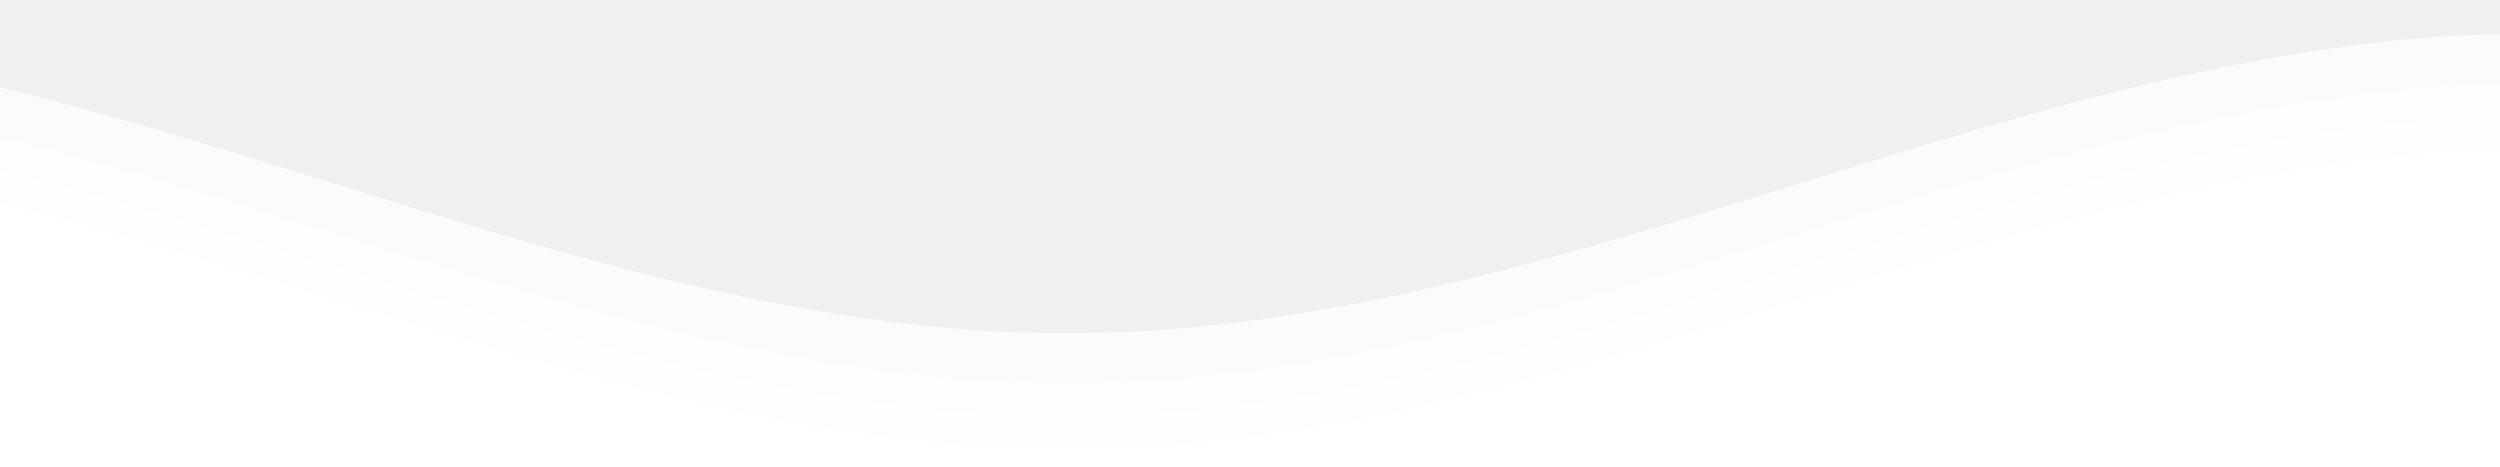
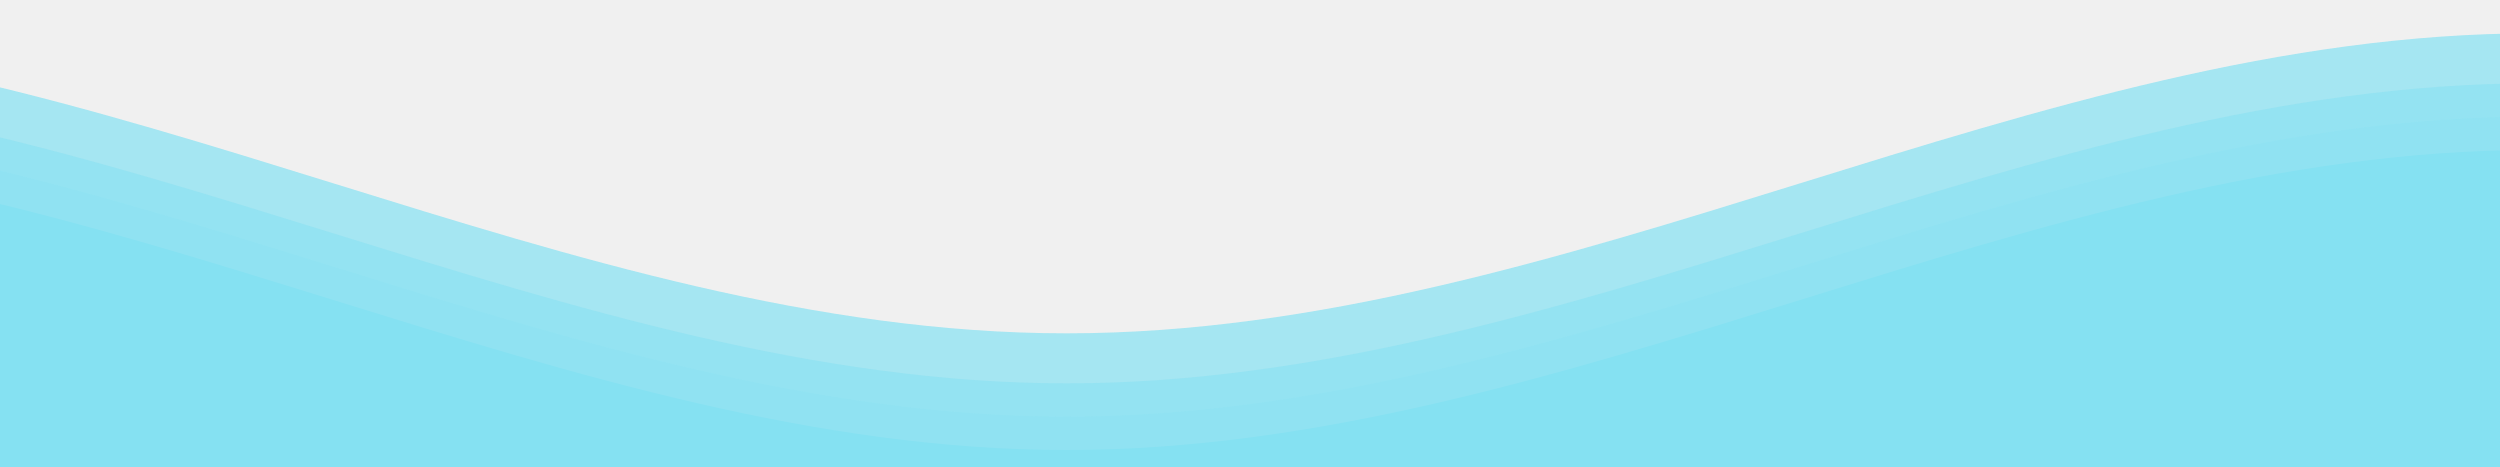
<svg xmlns="http://www.w3.org/2000/svg" xmlns:xlink="http://www.w3.org/1999/xlink" class="waves" viewBox="0 24 150 28" preserveAspectRatio="none" shape-rendering="auto">
  <style>
    .waves {
      position:relative;
      width: 100%;
      height:15vh;
      margin-bottom:-7px; /*Fix for safari gap*/
      min-height:100px;
      max-height:150px;
    }

    .parallax &gt; use {
      animation: move-forever 25s cubic-bezier(.55,.5,.45,.5) infinite;
    }
    .parallax &gt; use:nth-child(1) {
      animation-delay: -2s;
      animation-duration: 7s;
    }
    .parallax &gt; use:nth-child(2) {
      animation-delay: -3s;
      animation-duration: 10s;
    }
    .parallax &gt; use:nth-child(3) {
      animation-delay: -4s;
      animation-duration: 13s;
    }
    .parallax &gt; use:nth-child(4) {
      animation-delay: -5s;
      animation-duration: 20s;
    }
    @keyframes move-forever {
      0% {
        transform: translate3d(-90px,0,0);
      }
      100% { 
        transform: translate3d(85px,0,0);
      }
    }
    @media (max-width: 768px) {
      .waves {
        height:40px;
        min-height:40px;
      }
    }
  </style>
  <defs>
    <path id="gentle-wave" d="M-160 44c30 0 58-18 88-18s 58 18 88 18 58-18 88-18 58 18 88 18 v44h-352z" />
  </defs>
  <g class="parallax">
-     <use xlink:href="#gentle-wave" x="48" y="0" fill="rgba(255,255,255,0.7)" />
-     <use xlink:href="#gentle-wave" x="48" y="3" fill="rgba(255,255,255,0.5)" />
-     <use xlink:href="#gentle-wave" x="48" y="5" fill="rgba(255,255,255,0.3)" />
-     <use xlink:href="#gentle-wave" x="48" y="7" fill="#fff" />
+     <use xlink:href="#gentle-wave" x="48" y="0" fill="rgba(133,225,242,0.7)" />
+     <use xlink:href="#gentle-wave" x="48" y="3" fill="rgba(133,225,242,0.5)" />
+     <use xlink:href="#gentle-wave" x="48" y="5" fill="rgba(133,225,242,0.3)" />
+     <use xlink:href="#gentle-wave" x="48" y="7" fill="#85e1f2" />
  </g>
</svg>
